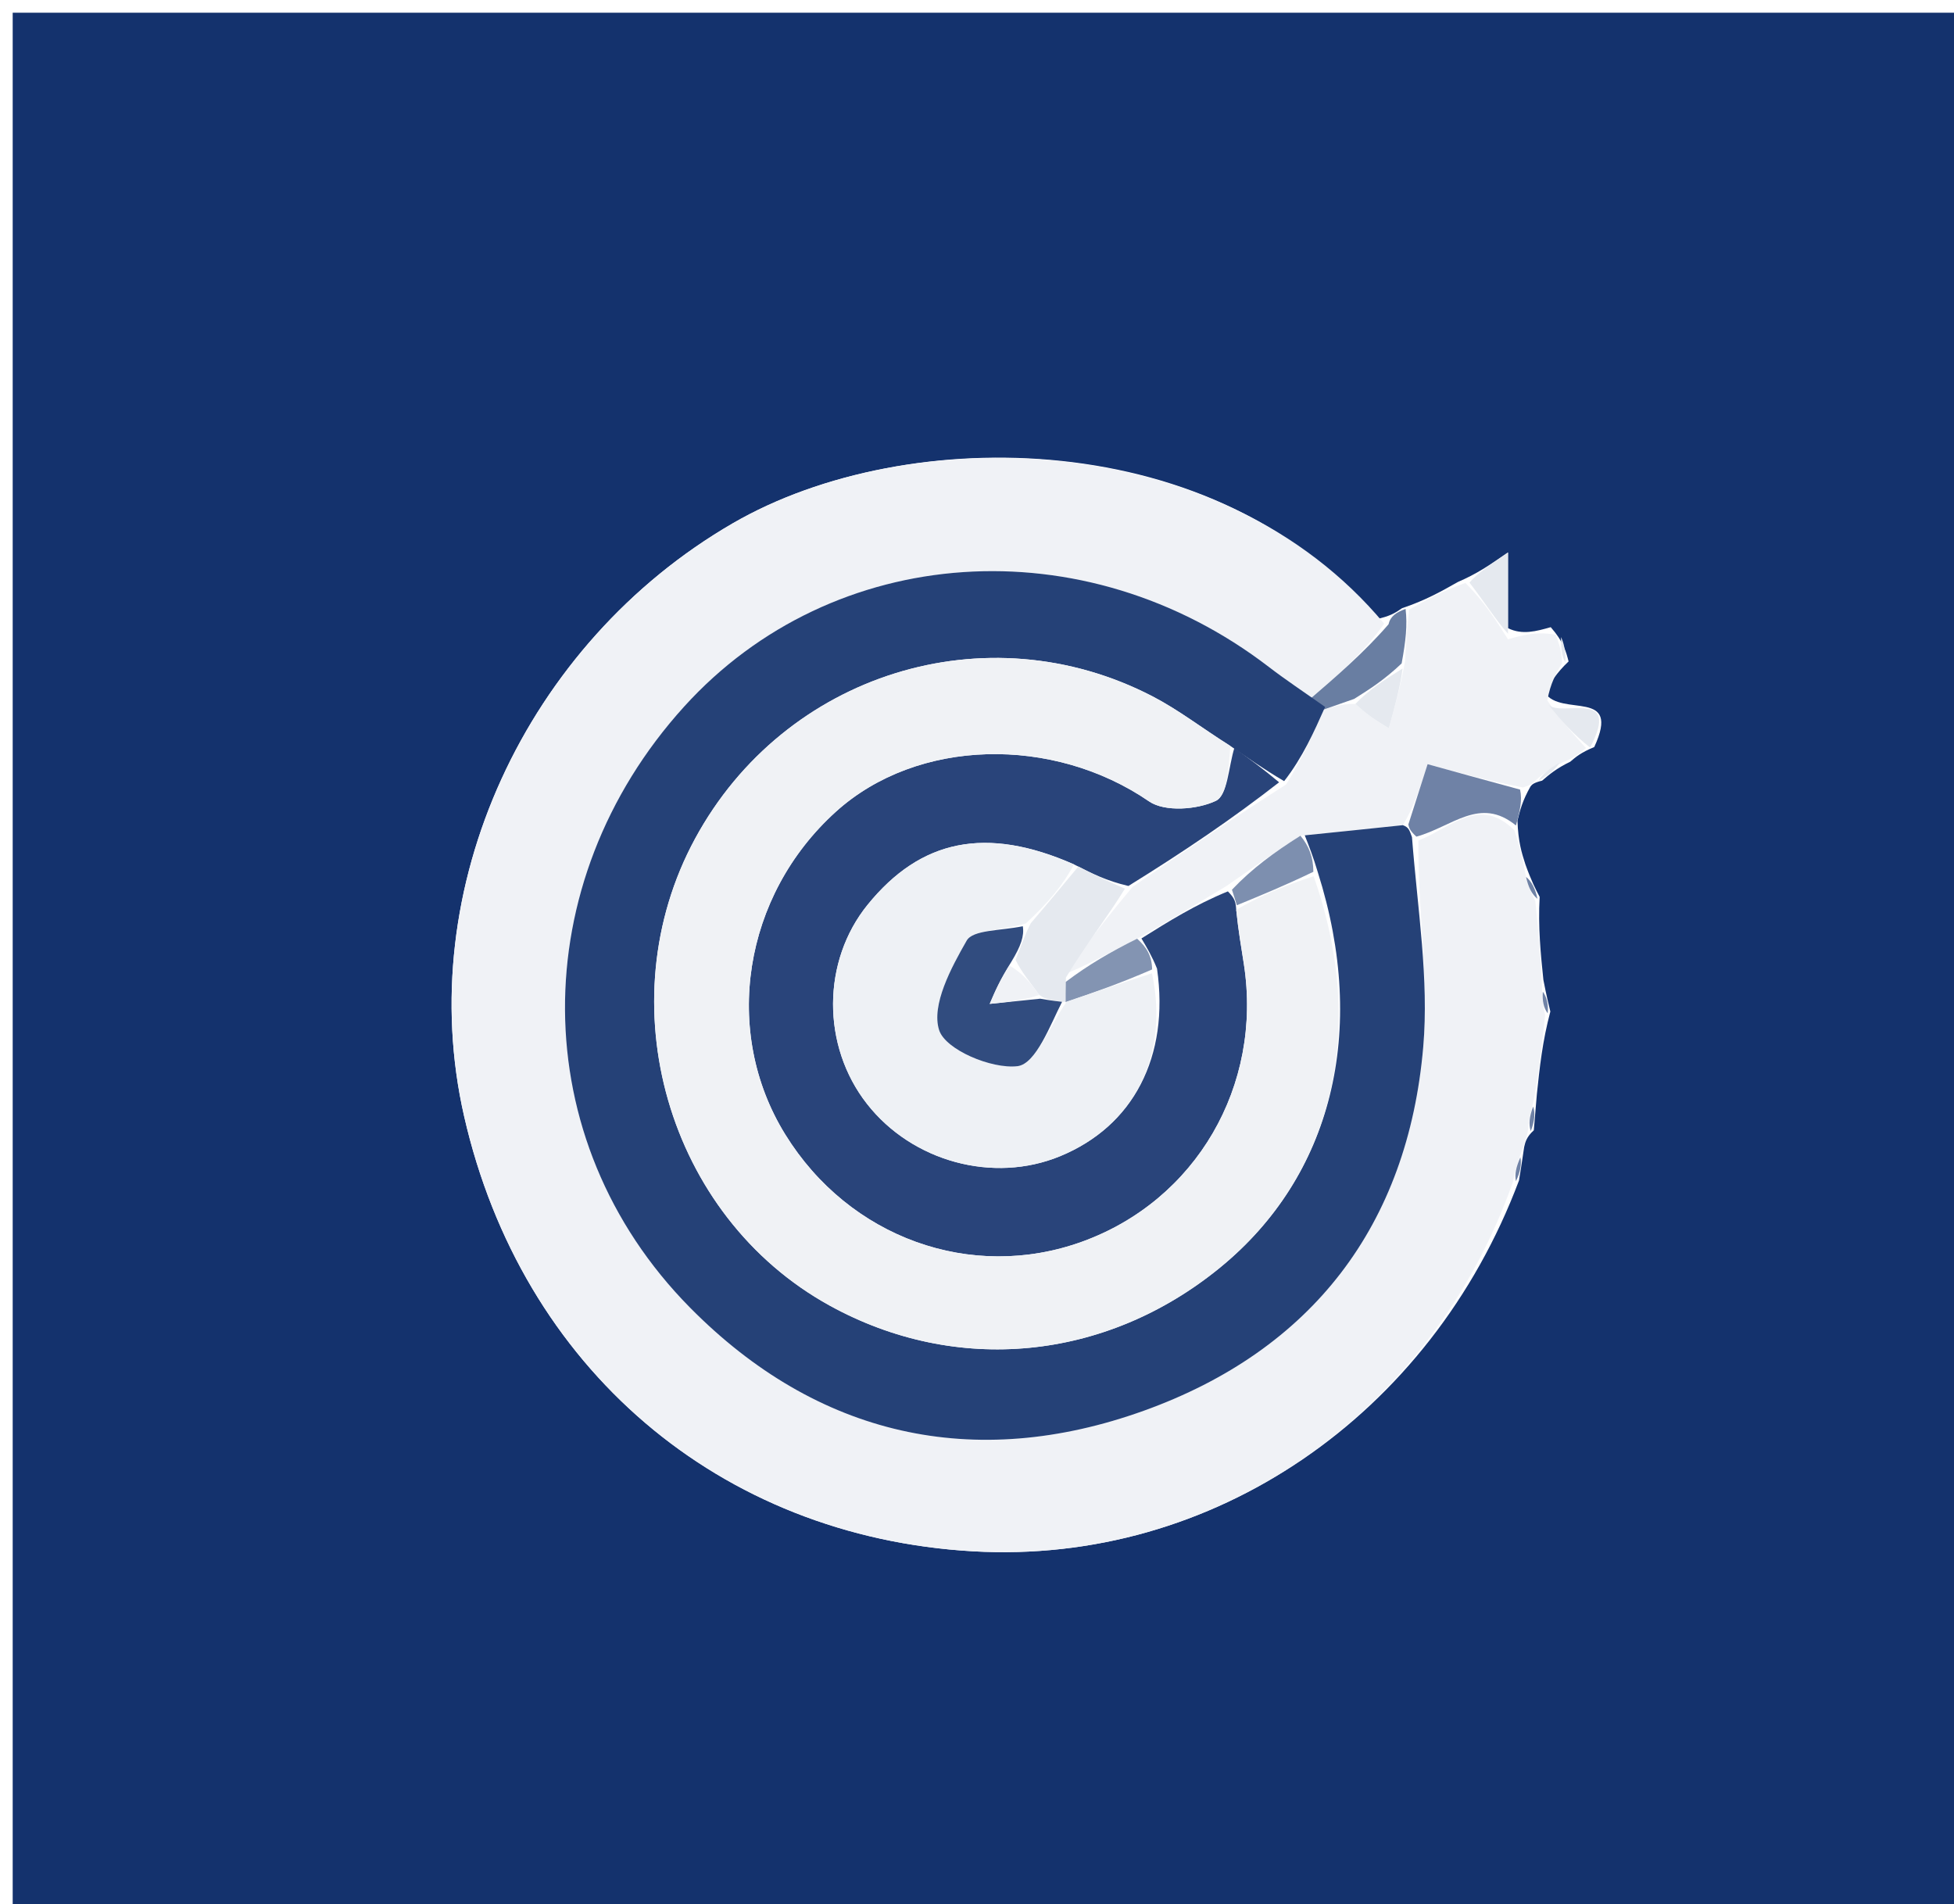
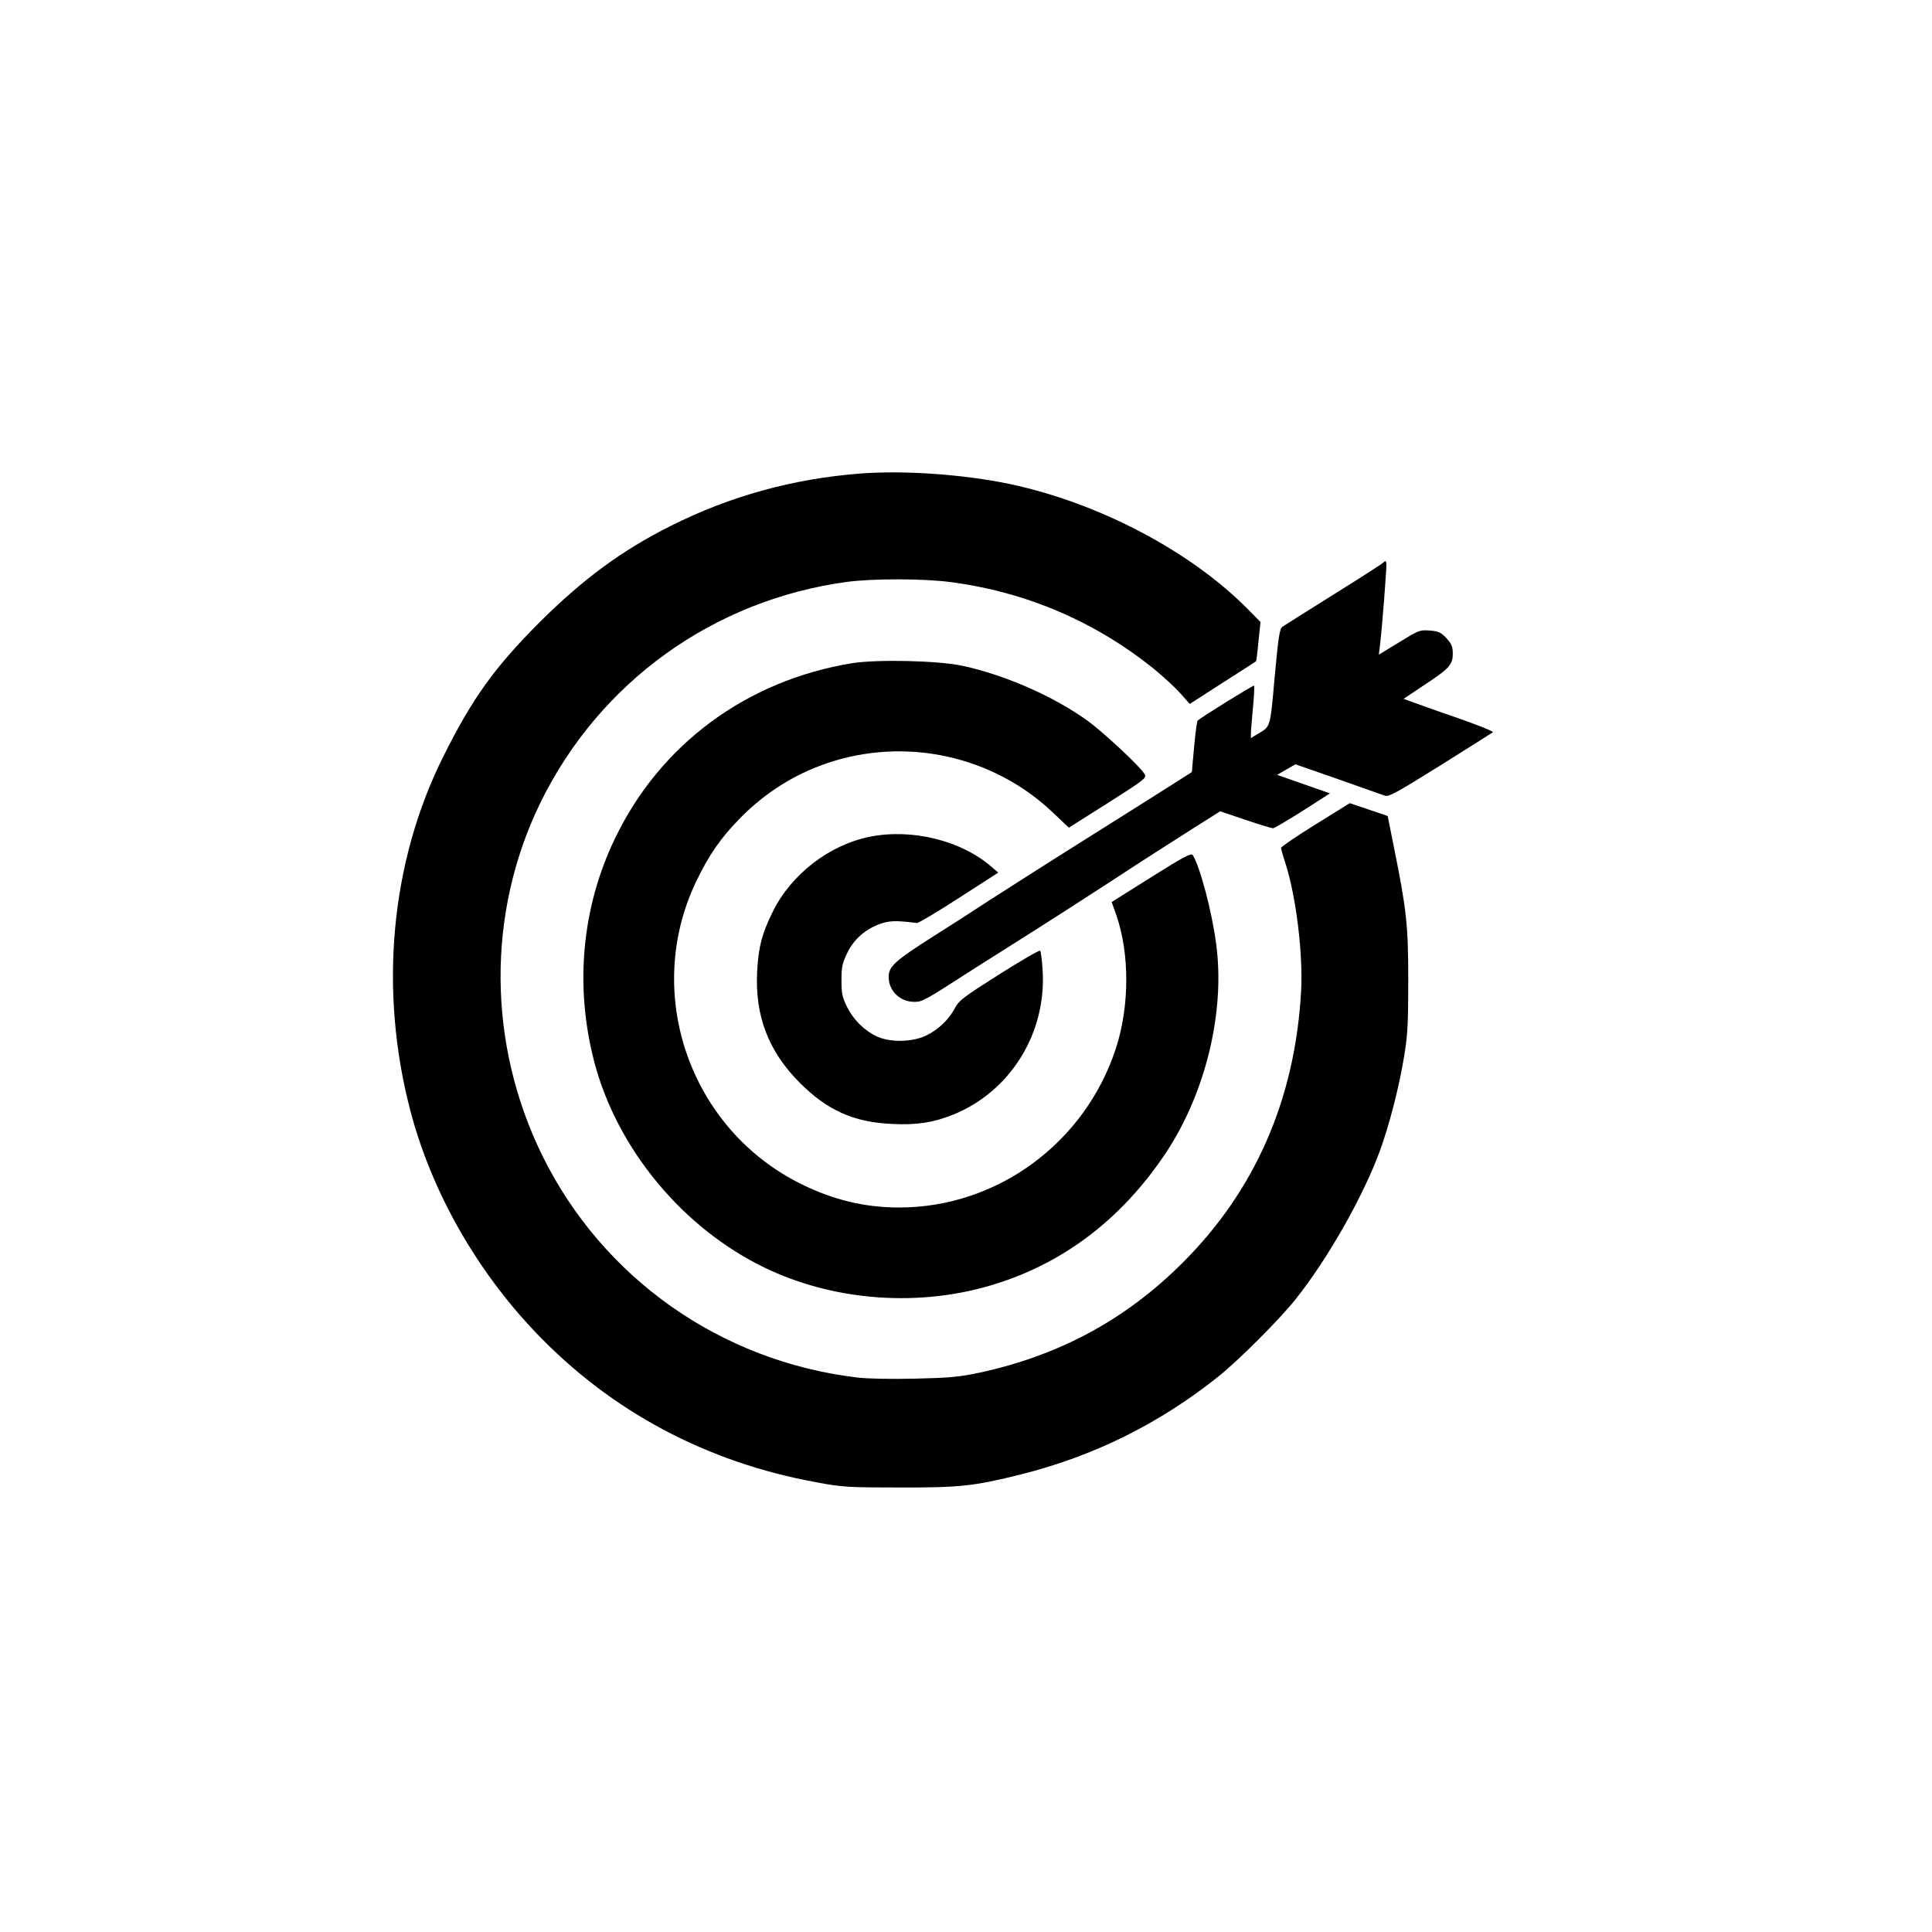
- <svg xmlns="http://www.w3.org/2000/svg" version="1.1" id="Layer_1" x="0px" y="0px" width="100%" viewBox="0 0 154 150" enable-background="new 0 0 154 150" xml:space="preserve">
-   <path fill="#14326D" opacity="1" stroke="none" d=" M107,151   C71.333,151 36.167,151 1,151   C1,101 1,51 1,1   C52.333,1 103.667,1 155,1   C155,51 155,101 155,151   C139.167,151 123.333,151 107,151  M110.498,47.933   C110.034,48.256 109.571,48.58 108.419,48.806   C96.156,33.63 71.588,33.231 57.761,41.237   C41.448,50.681 32.478,70.016 36.579,87.975   C41.108,107.808 56.692,121.125 76.702,122.262   C95.583,123.334 112.747,111.584 119.715,93.04   C119.827,92.36 119.939,91.68 120.124,90.394   C120.217,89.997 120.31,89.6 120.884,89.08   C120.945,88.387 121.006,87.695 121.126,86.214   C121.343,84.147 121.56,82.079 122.187,79.72   C122.044,79.144 121.901,78.569 121.638,77.225   C121.425,75.15 121.213,73.075 121.344,70.685   C121.018,70.06 120.691,69.435 120.22,68.122   C119.934,67.231 119.648,66.34 119.596,64.671   C119.791,63.885 119.986,63.099 120.625,61.98   C120.741,61.835 120.857,61.691 121.538,61.525   C122.097,61.045 122.655,60.565 123.761,60.028   C124.173,59.671 124.585,59.314 125.648,58.875   C127.807,54.184 123.051,56.572 121.744,54.586   C122.199,53.815 122.655,53.044 123.625,52.128   C123.424,51.352 123.223,50.575 122.218,49.429   C121.094,49.747 119.971,50.065 118.849,49.507   C118.849,47.781 118.849,46.055 118.849,43.54   C117.282,44.614 116.403,45.217 114.892,45.871   C113.614,46.596 112.336,47.321 110.498,47.933  z" />
-   <path fill="#F0F2F6" opacity="1" stroke="none" d=" M120.403,89.204   C120.31,89.6 120.217,89.997 119.861,90.903   C119.479,91.989 119.36,92.566 119.241,93.142   C112.747,111.584 95.583,123.334 76.702,122.262   C56.692,121.125 41.108,107.808 36.579,87.975   C32.478,70.016 41.448,50.681 57.761,41.237   C71.588,33.231 96.156,33.63 109.09,49.151   C107.506,51.434 105.251,53.37 102.997,55.307   C103.211,55.591 103.426,55.875 103.64,56.159   C104.668,55.8 105.697,55.441 106.824,55.474   C107.768,56.374 108.613,56.883 109.458,57.392   C109.91,55.766 110.361,54.141 110.739,52.115   C110.797,50.492 110.927,49.269 111.057,48.047   C112.336,47.321 113.614,46.596 115.497,45.941   C117.016,47.469 117.932,48.926 118.847,50.384   C119.971,50.065 121.094,49.747 122.62,50.027   C123.051,51.174 123.081,51.723 123.11,52.272   C122.655,53.044 122.199,53.815 121.947,55.207   C123.099,56.871 124.048,57.914 124.996,58.957   C124.585,59.314 124.173,59.671 123.194,60.066   C122.076,60.585 121.524,61.066 120.973,61.547   C120.857,61.691 120.741,61.835 120.025,62.063   C116.942,61.457 114.46,60.767 112.513,60.226   C111.893,62.171 111.445,63.573 110.565,65.033   C107.699,65.337 105.265,65.585 102.492,65.864   C100.42,67.168 98.687,68.441 96.633,69.845   C94.194,71.304 92.076,72.632 89.619,73.979   C87.526,75.02 85.772,76.041 84.024,76.724   C85.688,74.286 87.347,72.186 89.281,69.876   C93.36,67.083 97.164,64.5 101.365,61.825   C102.666,59.698 103.57,57.662 104.435,55.715   C102.706,54.49 101.324,53.579 100.015,52.573   C85.48,41.404 65.644,42.743 53.908,55.7   C41.342,69.574 41.308,89.815 54.378,103.051   C64.394,113.195 76.751,116.002 90.165,111.176   C103.385,106.419 110.96,96.577 112.169,82.508   C112.629,77.162 111.725,71.699 111.787,66.25   C114.458,65.159 116.638,62.729 119.362,65.449   C119.648,66.34 119.934,67.231 120.201,68.768   C120.455,69.943 120.727,70.472 121,71   C121.213,73.075 121.425,75.15 121.531,77.772   C121.542,78.883 121.66,79.448 121.777,80.012   C121.56,82.079 121.343,84.147 120.86,86.811   C120.531,88.006 120.467,88.605 120.403,89.204  z" />
-   <path fill="#6F82A6" opacity="1" stroke="none" d=" M110.998,64.976   C111.445,63.573 111.893,62.171 112.513,60.226   C114.46,60.767 116.942,61.457 119.802,62.23   C119.986,63.099 119.791,63.885 119.479,65.06   C116.638,62.729 114.458,65.159 111.628,65.938   C111.081,65.435 111.039,65.206 110.998,64.976  z" />
-   <path fill="#697EA2" opacity="1" stroke="none" d=" M106.725,55.082   C105.697,55.441 104.668,55.8 103.64,56.159   C103.426,55.875 103.211,55.591 102.997,55.307   C105.251,53.37 107.506,51.434 109.434,49.201   C109.571,48.58 110.034,48.256 110.778,47.99   C110.927,49.269 110.797,50.492 110.467,52.285   C109.087,53.598 107.906,54.34 106.725,55.082  z" />
-   <path fill="#E5E9EF" opacity="1" stroke="none" d=" M118.848,49.945   C117.932,48.926 117.016,47.469 115.812,45.916   C116.403,45.217 117.282,44.614 118.849,43.54   C118.849,46.055 118.849,47.781 118.848,49.945  z" />
-   <path fill="#E5E9EF" opacity="1" stroke="none" d=" M125.322,58.916   C124.048,57.914 123.099,56.871 122.039,55.534   C123.051,56.572 127.807,54.184 125.322,58.916  z" />
-   <path fill="#E5E9EF" opacity="1" stroke="none" d=" M121.255,61.536   C121.524,61.066 122.076,60.585 122.921,60.095   C122.655,60.565 122.097,61.045 121.255,61.536  z" />
-   <path fill="#6F82A6" opacity="1" stroke="none" d=" M121.172,70.843   C120.727,70.472 120.455,69.943 120.273,69.112   C120.691,69.435 121.018,70.06 121.172,70.843  z" />
-   <path fill="#E5E9EF" opacity="1" stroke="none" d=" M123.368,52.2   C123.081,51.723 123.051,51.174 123.022,50.211   C123.223,50.575 123.424,51.352 123.368,52.2  z" />
-   <path fill="#6F82A6" opacity="1" stroke="none" d=" M121.982,79.866   C121.66,79.448 121.542,78.883 121.592,78.156   C121.901,78.569 122.044,79.144 121.982,79.866  z" />
-   <path fill="#6F82A6" opacity="1" stroke="none" d=" M120.644,89.142   C120.467,88.605 120.531,88.006 120.831,87.205   C121.006,87.695 120.945,88.387 120.644,89.142  z" />
-   <path fill="#6F82A6" opacity="1" stroke="none" d=" M119.478,93.091   C119.36,92.566 119.479,91.989 119.825,91.207   C119.939,91.68 119.827,92.36 119.478,93.091  z" />
-   <path fill="#254177" opacity="1" stroke="none" d=" M110.565,65.033   C111.039,65.206 111.081,65.435 111.282,65.977   C111.725,71.699 112.629,77.162 112.169,82.508   C110.96,96.577 103.385,106.419 90.165,111.176   C76.751,116.002 64.394,113.195 54.378,103.051   C41.308,89.815 41.342,69.574 53.908,55.7   C65.644,42.743 85.48,41.404 100.015,52.573   C101.324,53.579 102.706,54.49 104.435,55.715   C103.57,57.662 102.666,59.698 101.207,61.563   C99.529,60.578 98.407,59.763 96.972,58.794   C94.721,57.376 92.873,55.936 90.827,54.877   C77.739,48.099 61.83,53.085 54.779,66.1   C47.763,79.052 52.603,95.845 65.384,102.892   C75.375,108.4 87.149,107.259 96.146,99.909   C104.97,92.7 107.839,81.285 103.865,68.76   C103.506,67.549 103.169,66.691 102.831,65.833   C105.265,65.585 107.699,65.337 110.565,65.033  z" />
-   <path fill="#29447A" opacity="1" stroke="none" d=" M97.284,58.948   C98.407,59.763 99.529,60.578 100.81,61.654   C97.164,64.5 93.36,67.083 88.933,69.825   C87.202,69.42 86.094,68.856 84.638,68.122   C77.711,65.07 72.565,66.152 68.387,71.295   C64.768,75.749 64.742,82.416 68.326,86.994   C71.897,91.556 78.285,93.29 83.545,91.125   C89.314,88.75 92.187,83.298 91.188,76.338   C90.786,75.342 90.372,74.651 89.959,73.96   C92.076,72.632 94.194,71.304 96.772,70.251   C97.313,70.798 97.394,71.072 97.429,71.704   C97.6,73.373 97.832,74.682 98.035,75.995   C99.514,85.589 94.257,94.605 85.296,97.854   C76.547,101.026 66.927,97.557 61.891,89.413   C56.882,81.315 58.564,70.585 65.877,63.974   C72.31,58.159 83.001,57.972 90.565,63.161   C91.8,64.008 94.352,63.816 95.826,63.116   C96.761,62.672 96.828,60.401 97.284,58.948  z" />
-   <path fill="#E5E9EF" opacity="1" stroke="none" d=" M84.986,68.292   C86.094,68.856 87.202,69.42 88.658,70.035   C87.347,72.186 85.688,74.286 84.005,77.044   C83.983,78.129 83.985,78.556 83.999,78.961   C84.011,78.937 84.057,78.963 83.706,78.955   C82.898,78.867 82.44,78.788 81.91,78.416   C81.189,77.4 80.54,76.677 80.04,75.65   C80.461,74.557 80.734,73.768 81.239,72.759   C82.643,71.123 83.814,69.708 84.986,68.292  z" />
-   <path fill="#7D8FAF" opacity="1" stroke="none" d=" M97.476,71.345   C97.394,71.072 97.313,70.798 97.093,70.12   C98.687,68.441 100.42,67.168 102.492,65.864   C103.169,66.691 103.506,67.549 103.509,68.707   C101.275,69.786 99.375,70.565 97.476,71.345  z" />
-   <path fill="#8394B2" opacity="1" stroke="none" d=" M83.988,78.984   C83.985,78.556 83.983,78.129 83.999,77.382   C85.772,76.041 87.526,75.02 89.619,73.979   C90.372,74.651 90.786,75.342 90.802,76.403   C88.265,77.51 86.127,78.247 83.988,78.984  z" />
-   <path fill="#E5E9EF" opacity="1" stroke="none" d=" M106.824,55.474   C107.906,54.34 109.087,53.598 110.54,52.686   C110.361,54.141 109.91,55.766 109.458,57.392   C108.613,56.883 107.768,56.374 106.824,55.474  z" />
-   <path fill="#F0F2F5" opacity="1" stroke="none" d=" M97.429,71.704   C99.375,70.565 101.275,69.786 103.53,69.059   C107.839,81.285 104.97,92.7 96.146,99.909   C87.149,107.259 75.375,108.4 65.384,102.892   C52.603,95.845 47.763,79.052 54.779,66.1   C61.83,53.085 77.739,48.099 90.827,54.877   C92.873,55.936 94.721,57.376 96.972,58.794   C96.828,60.401 96.761,62.672 95.826,63.116   C94.352,63.816 91.8,64.008 90.565,63.161   C83.001,57.972 72.31,58.159 65.877,63.974   C58.564,70.585 56.882,81.315 61.891,89.413   C66.927,97.557 76.547,101.026 85.296,97.854   C94.257,94.605 99.514,85.589 98.035,75.995   C97.832,74.682 97.6,73.373 97.429,71.704  z" />
-   <path fill="#EEF1F5" opacity="1" stroke="none" d=" M83.999,78.961   C86.127,78.247 88.265,77.51 90.79,76.708   C92.187,83.298 89.314,88.75 83.545,91.125   C78.285,93.29 71.897,91.556 68.326,86.994   C64.742,82.416 64.768,75.749 68.387,71.295   C72.565,66.152 77.711,65.07 84.638,68.122   C83.814,69.708 82.643,71.123 80.844,72.779   C78.824,73.361 76.679,73.272 76.187,74.131   C74.95,76.287 73.392,79.207 74.012,81.176   C74.5,82.73 78.148,84.266 80.184,84.028   C81.652,83.857 82.778,80.757 84.057,78.963   C84.057,78.963 84.011,78.937 83.999,78.961  z" />
-   <path fill="#314C7F" opacity="1" stroke="none" d=" M83.706,78.955   C82.778,80.757 81.652,83.857 80.184,84.028   C78.148,84.266 74.5,82.73 74.012,81.176   C73.392,79.207 74.95,76.287 76.187,74.131   C76.679,73.272 78.824,73.361 80.611,72.999   C80.734,73.768 80.461,74.557 79.711,75.794   C78.822,77.2 78.412,78.159 78.001,79.118   C79.328,78.982 80.655,78.845 81.982,78.709   C82.44,78.788 82.898,78.867 83.706,78.955  z" />
-   <path fill="#F0F2F6" opacity="1" stroke="none" d=" M81.91,78.416   C80.655,78.845 79.328,78.982 78.001,79.118   C78.412,78.159 78.822,77.2 79.562,76.098   C80.54,76.677 81.189,77.4 81.91,78.416  z" />
+ <svg xmlns="http://www.w3.org/2000/svg" version="1.0" width="1024pt" height="1024pt" viewBox="0 0 1024 1024" preserveAspectRatio="xMidYMid meet">
+   <g transform="translate(0,1024) scale(0.1,-0.1)" fill="#000000" stroke="none">
+     <path d="M4557 7730 c-355 -28 -686 -119 -1001 -277 -260 -130 -466 -282 -697 -512 -239 -240 -354 -400 -508 -708 -281 -560 -344 -1239 -176 -1880 112 -427 348 -844 665 -1176 399 -418 905 -688 1490 -794 134 -25 166 -27 435 -27 322 -1 396 7 645 69 387 97 735 269 1050 521 109 88 316 295 404 404 172 215 360 546 450 791 49 134 102 339 128 499 19 115 22 174 22 405 0 295 -9 373 -77 710 l-32 160 -100 34 -101 34 -182 -113 c-100 -62 -182 -118 -182 -124 0 -6 11 -46 25 -88 55 -174 92 -476 81 -673 -32 -572 -244 -1056 -630 -1440 -302 -301 -654 -490 -1077 -581 -105 -22 -157 -27 -336 -31 -131 -3 -251 -1 -310 6 -723 86 -1348 526 -1668 1175 -292 594 -296 1286 -11 1871 313 640 917 1075 1626 1171 139 18 400 18 547 -1 400 -52 768 -209 1081 -462 50 -41 114 -100 140 -130 l48 -54 174 112 c96 61 176 113 177 114 2 1 8 48 13 105 l11 103 -63 64 c-304 310 -794 568 -1268 668 -245 51 -559 73 -793 55z" />
+     <path d="M7330 7257 c-8 -8 -127 -84 -265 -170 -137 -86 -258 -162 -268 -169 -15 -11 -21 -51 -41 -266 -24 -272 -21 -261 -88 -301 l-38 -23 0 24 c0 13 5 74 11 137 6 62 8 115 6 117 -4 4 -276 -165 -299 -185 -4 -3 -12 -66 -19 -140 l-12 -133 -86 -55 c-47 -30 -259 -164 -471 -297 -212 -133 -443 -281 -515 -327 -71 -47 -206 -134 -300 -193 -200 -127 -235 -159 -235 -213 0 -75 60 -133 136 -133 43 0 52 5 311 172 106 67 257 163 335 212 79 50 258 165 398 256 140 92 327 212 416 268 l161 102 133 -45 c74 -25 140 -45 147 -45 7 0 78 42 157 92 l145 93 -140 49 -140 49 48 28 49 28 224 -78 c124 -44 236 -83 249 -88 21 -8 59 13 295 160 149 93 274 173 279 176 4 4 -75 36 -175 71 -101 35 -209 73 -241 85 l-58 21 111 74 c132 87 150 107 150 166 0 36 -6 51 -33 81 -29 31 -41 37 -89 41 -53 4 -58 2 -162 -62 l-108 -66 6 48 c12 100 37 422 34 437 -3 14 -5 14 -18 2z" />
+     <path d="M4517 6725 c-559 -91 -1017 -429 -1257 -928 -177 -367 -215 -784 -110 -1186 121 -461 470 -882 905 -1091 349 -168 773 -206 1153 -105 401 107 731 351 975 720 208 317 311 744 263 1101 -22 171 -86 413 -125 473 -7 11 -54 -14 -219 -118 l-210 -132 24 -67 c72 -207 71 -484 -1 -707 -163 -502 -629 -845 -1149 -845 -183 0 -349 40 -521 125 -589 292 -838 1010 -556 1601 69 144 131 233 236 340 132 133 282 228 456 288 418 143 884 41 1202 -263 l82 -78 207 131 c189 120 205 132 196 151 -22 40 -217 222 -308 288 -181 129 -433 239 -658 288 -128 28 -453 35 -585 14z" />
+     <path d="M4610 5805 c-215 -43 -418 -200 -515 -399 -57 -116 -75 -185 -82 -316 -12 -235 60 -423 227 -590 145 -145 285 -208 486 -217 131 -7 220 7 323 48 306 122 499 434 477 768 -3 52 -9 98 -13 102 -5 4 -102 -53 -218 -126 -186 -118 -213 -138 -233 -177 -32 -61 -88 -115 -152 -146 -73 -36 -191 -38 -261 -6 -67 31 -124 87 -159 156 -26 53 -30 72 -30 142 0 68 4 90 29 142 34 72 93 126 170 155 54 20 86 21 201 7 8 -1 109 59 223 133 l208 134 -35 30 c-160 140 -422 205 -646 160z" />
+   </g>
</svg>
